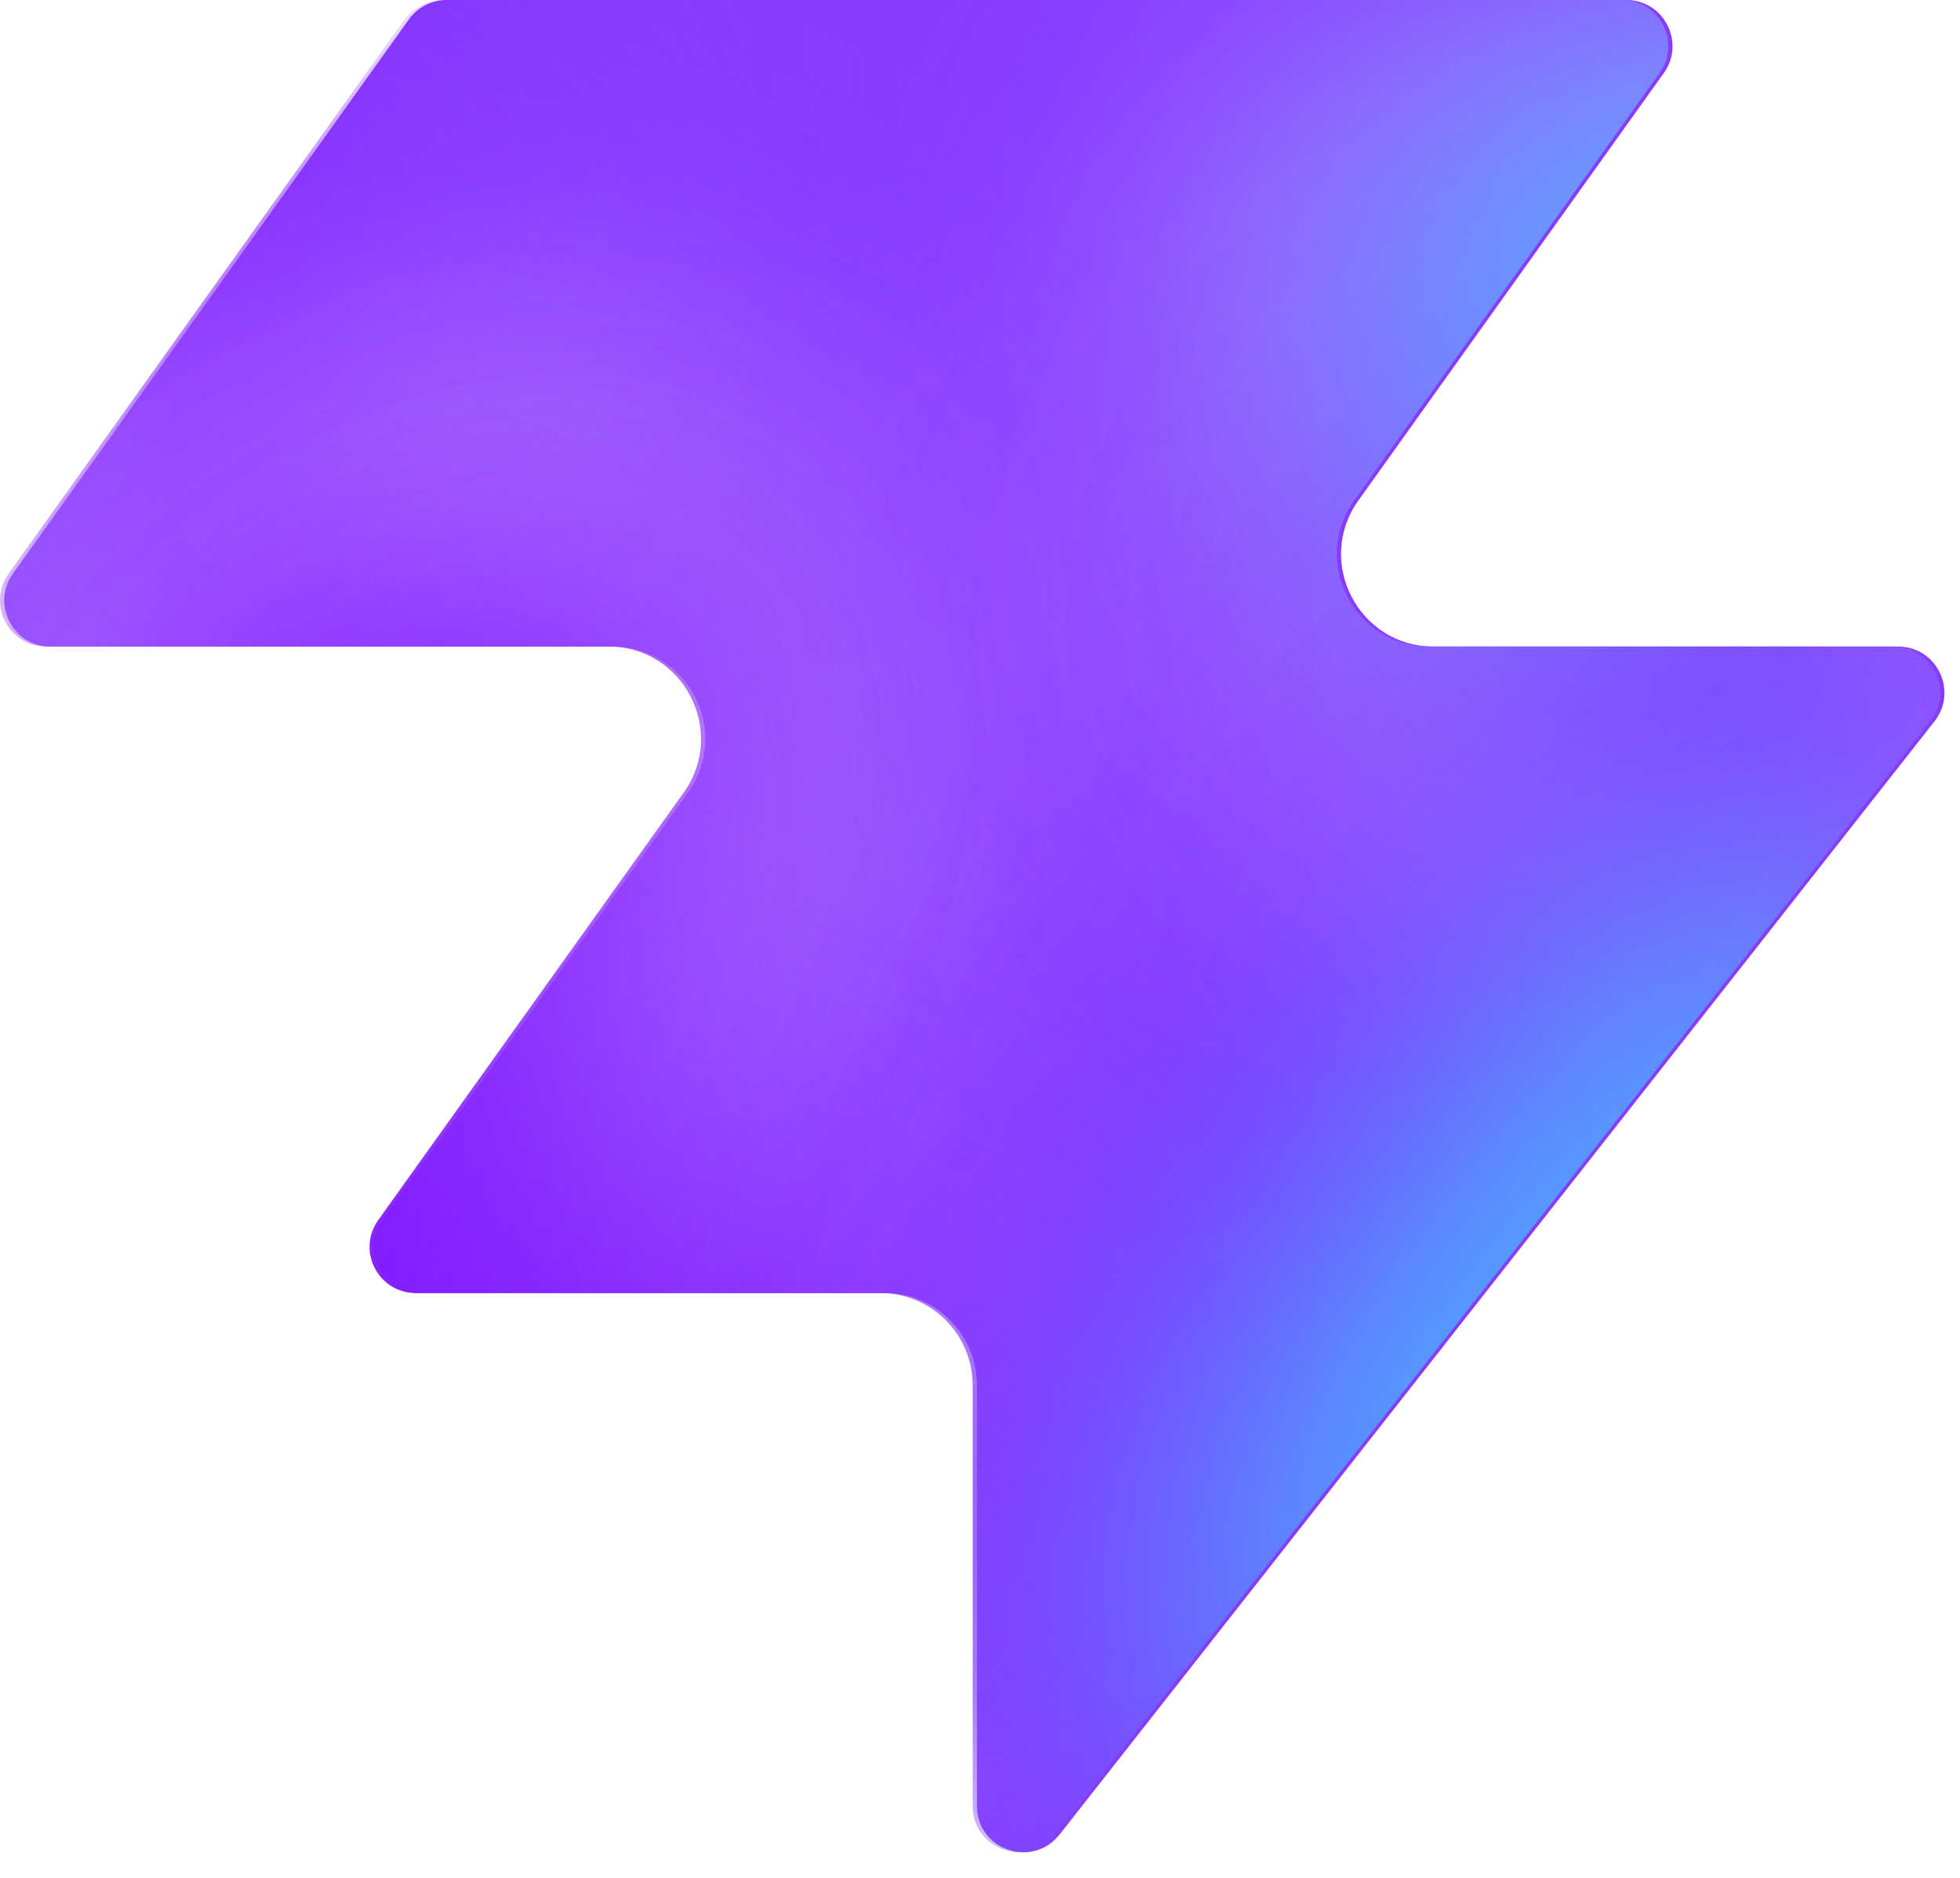
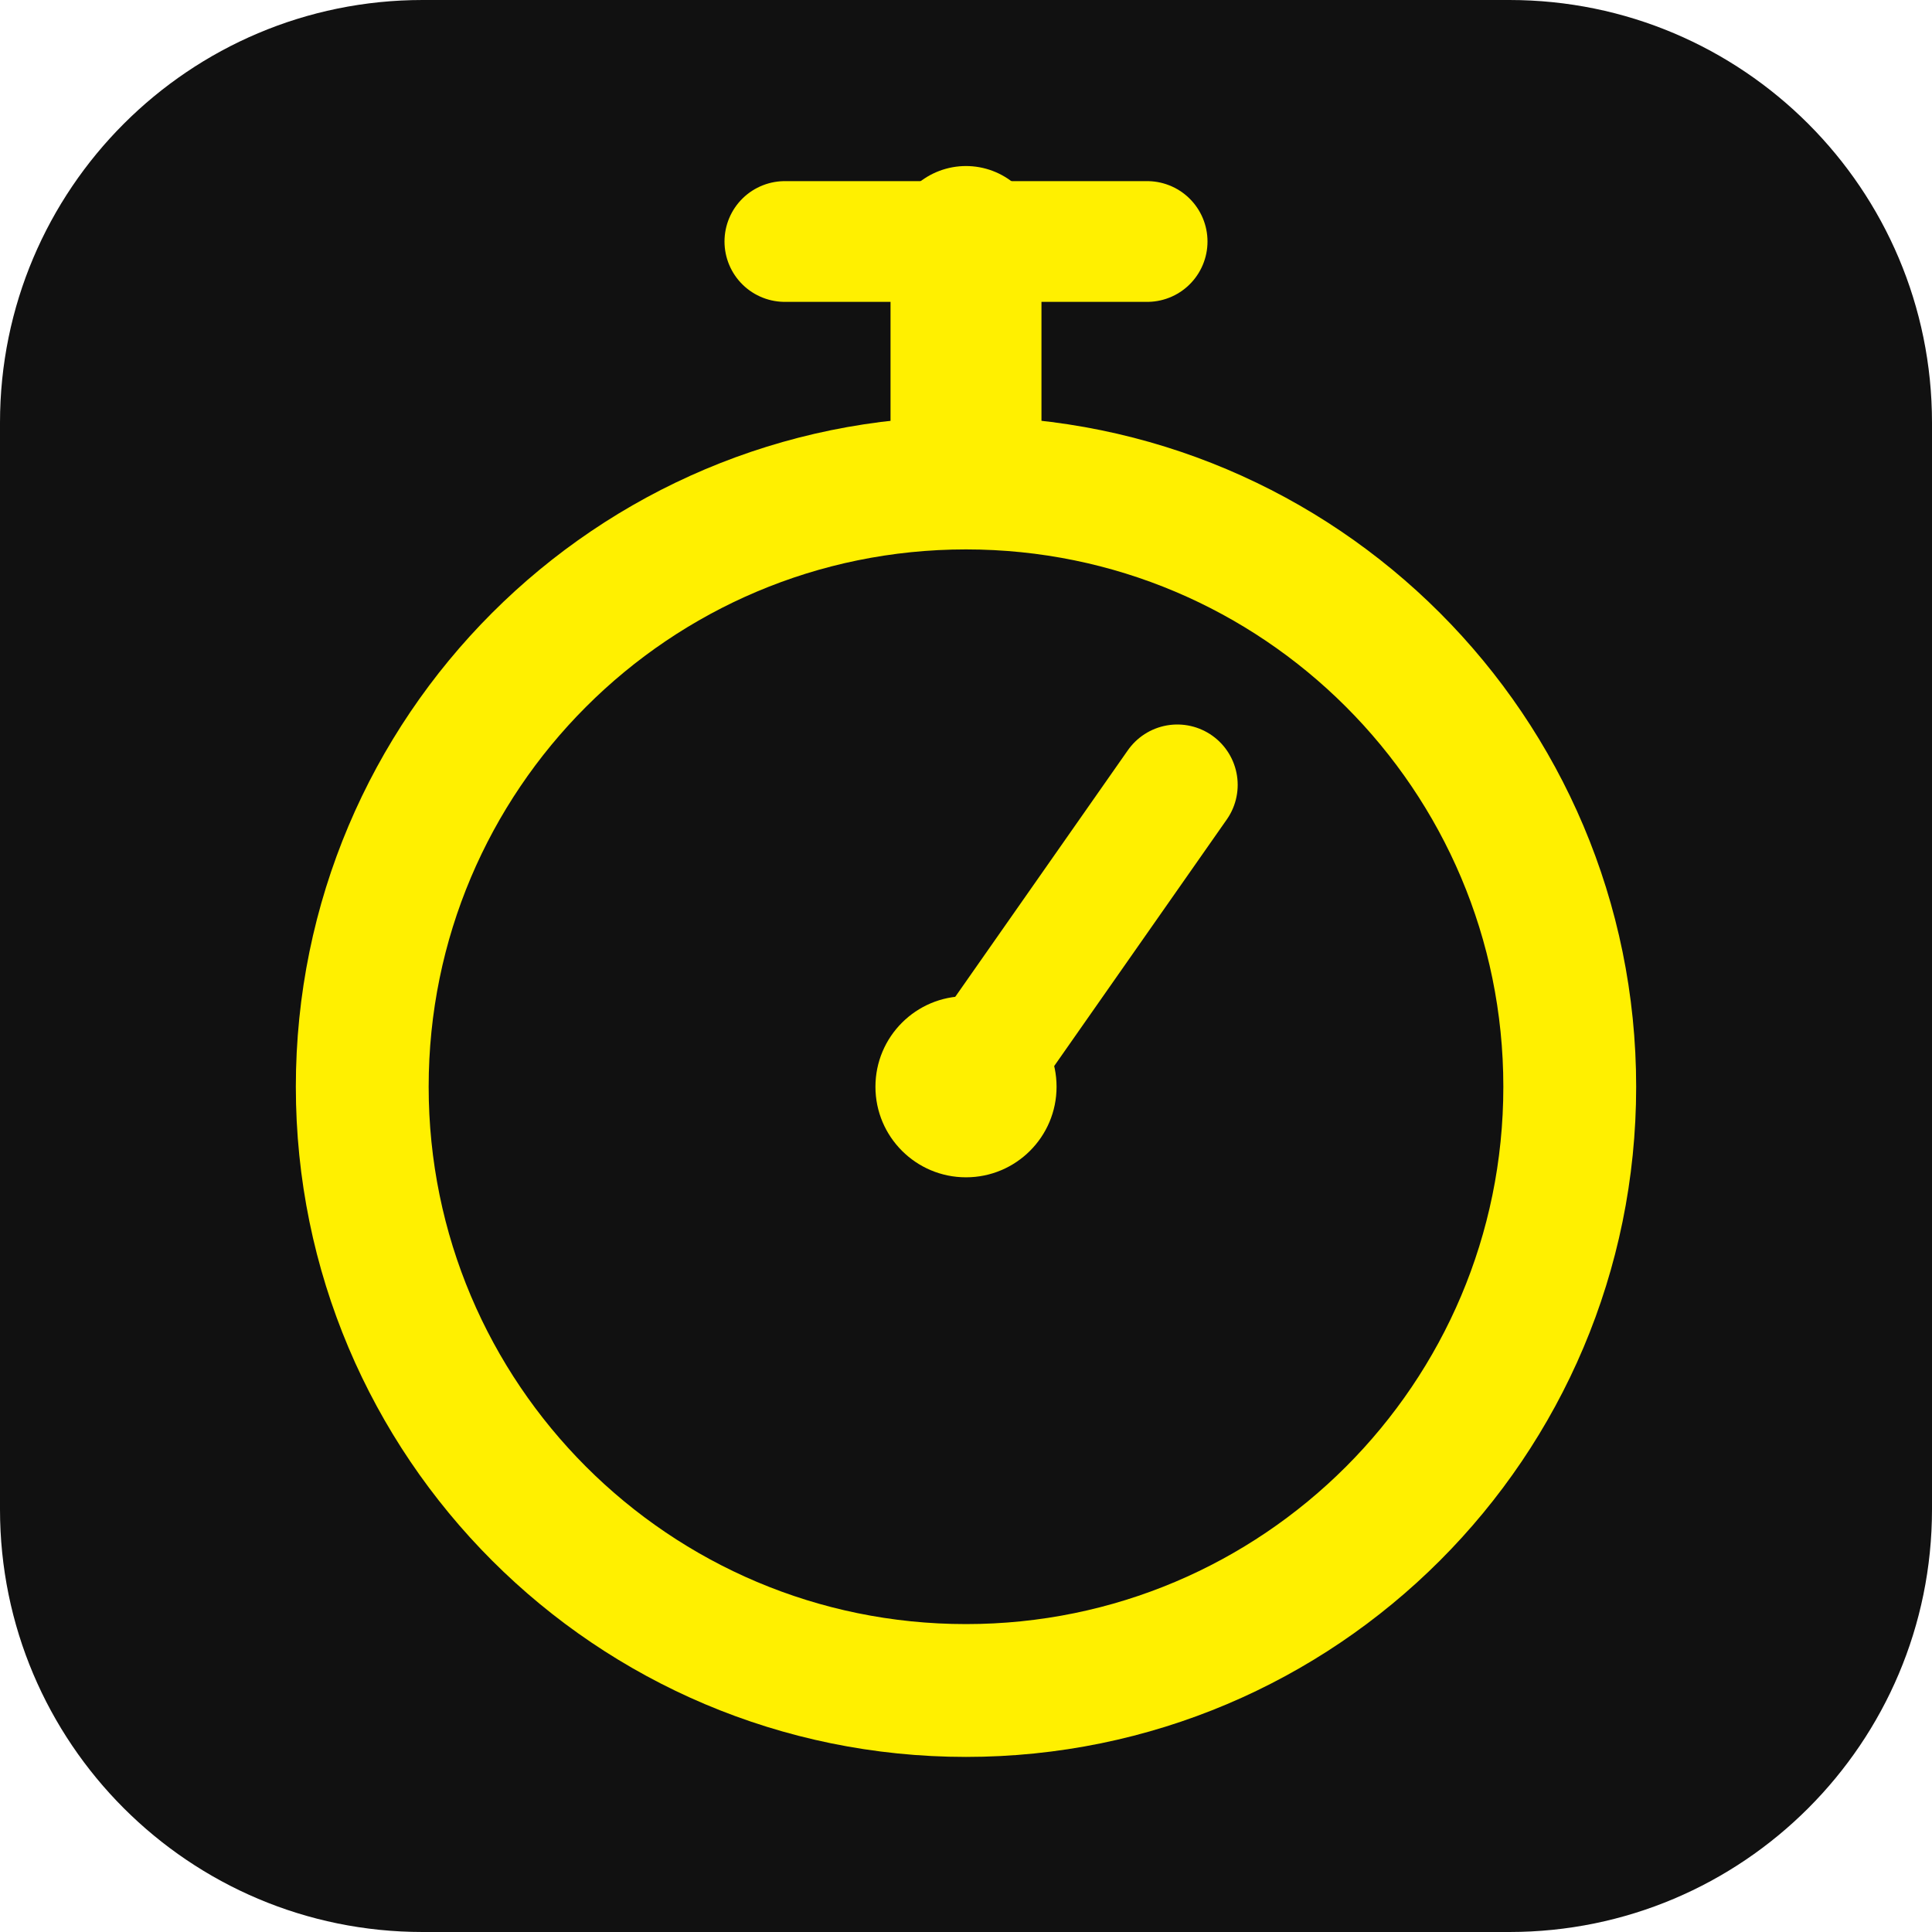
- <svg xmlns="http://www.w3.org/2000/svg" width="48" height="46" fill="none" viewBox="0 0 48 46">
-   <path fill="#863bff" d="M25.946 44.938c-.664.845-2.021.375-2.021-.698V33.937a2.26 2.26 0 0 0-2.262-2.262H10.287c-.92 0-1.456-1.04-.92-1.788l7.48-10.471c1.07-1.497 0-3.578-1.842-3.578H1.237c-.92 0-1.456-1.04-.92-1.788L10.013.474c.214-.297.556-.474.92-.474h28.894c.92 0 1.456 1.04.92 1.788l-7.48 10.471c-1.07 1.498 0 3.579 1.842 3.579h11.377c.943 0 1.473 1.088.89 1.83L25.947 44.94z" style="fill:#863bff;fill:color(display-p3 .525 .23 1);fill-opacity:1" />
-   <mask id="a" width="48" height="46" x="0" y="0" maskUnits="userSpaceOnUse" style="mask-type:alpha">
-     <path fill="#000" d="M25.842 44.938c-.664.844-2.021.375-2.021-.698V33.937a2.26 2.26 0 0 0-2.262-2.262H10.183c-.92 0-1.456-1.04-.92-1.788l7.48-10.471c1.07-1.498 0-3.579-1.842-3.579H1.133c-.92 0-1.456-1.04-.92-1.787L9.91.473c.214-.297.556-.474.92-.474h28.894c.92 0 1.456 1.04.92 1.788l-7.48 10.471c-1.07 1.498 0 3.578 1.842 3.578h11.377c.943 0 1.473 1.088.89 1.832L25.843 44.94z" style="fill:#000;fill-opacity:1" />
-   </mask>
-   <g mask="url(#a)">
-     <g filter="url(#b)">
-       <ellipse cx="5.508" cy="14.704" fill="#ede6ff" rx="5.508" ry="14.704" style="fill:#ede6ff;fill:color(display-p3 .927 .903 1);fill-opacity:1" transform="matrix(.00324 1 1 -.00324 -4.47 31.516)" />
-     </g>
-     <g filter="url(#c)">
-       <ellipse cx="10.399" cy="29.851" fill="#ede6ff" rx="10.399" ry="29.851" style="fill:#ede6ff;fill:color(display-p3 .927 .903 1);fill-opacity:1" transform="matrix(.00324 1 1 -.00324 -39.328 7.883)" />
-     </g>
-     <g filter="url(#d)">
-       <ellipse cx="5.508" cy="30.487" fill="#7e14ff" rx="5.508" ry="30.487" style="fill:#7e14ff;fill:color(display-p3 .492 .077 1);fill-opacity:1" transform="rotate(89.814 -25.913 -14.639)scale(1 -1)" />
-     </g>
-     <g filter="url(#e)">
-       <ellipse cx="5.508" cy="30.599" fill="#7e14ff" rx="5.508" ry="30.599" style="fill:#7e14ff;fill:color(display-p3 .492 .077 1);fill-opacity:1" transform="rotate(89.814 -32.644 -3.334)scale(1 -1)" />
-     </g>
-     <g filter="url(#f)">
-       <ellipse cx="5.508" cy="30.599" fill="#7e14ff" rx="5.508" ry="30.599" style="fill:#7e14ff;fill:color(display-p3 .492 .077 1);fill-opacity:1" transform="matrix(.00324 1 1 -.00324 -34.34 30.47)" />
-     </g>
-     <g filter="url(#g)">
-       <ellipse cx="14.072" cy="22.078" fill="#ede6ff" rx="14.072" ry="22.078" style="fill:#ede6ff;fill:color(display-p3 .927 .903 1);fill-opacity:1" transform="rotate(93.35 24.506 48.493)scale(-1 1)" />
-     </g>
-     <g filter="url(#h)">
-       <ellipse cx="3.47" cy="21.501" fill="#7e14ff" rx="3.47" ry="21.501" style="fill:#7e14ff;fill:color(display-p3 .492 .077 1);fill-opacity:1" transform="rotate(89.009 28.708 47.59)scale(-1 1)" />
-     </g>
-     <g filter="url(#i)">
-       <ellipse cx="3.47" cy="21.501" fill="#7e14ff" rx="3.47" ry="21.501" style="fill:#7e14ff;fill:color(display-p3 .492 .077 1);fill-opacity:1" transform="rotate(89.009 28.708 47.59)scale(-1 1)" />
-     </g>
-     <g filter="url(#j)">
-       <ellipse cx=".387" cy="8.972" fill="#7e14ff" rx="4.407" ry="29.108" style="fill:#7e14ff;fill:color(display-p3 .492 .077 1);fill-opacity:1" transform="rotate(39.51 .387 8.972)" />
-     </g>
-     <g filter="url(#k)">
-       <ellipse cx="47.523" cy="-6.092" fill="#7e14ff" rx="4.407" ry="29.108" style="fill:#7e14ff;fill:color(display-p3 .492 .077 1);fill-opacity:1" transform="rotate(37.892 47.523 -6.092)" />
-     </g>
-     <g filter="url(#l)">
-       <ellipse cx="41.412" cy="6.333" fill="#47bfff" rx="5.971" ry="9.665" style="fill:#47bfff;fill:color(display-p3 .28 .748 1);fill-opacity:1" transform="rotate(37.892 41.412 6.333)" />
-     </g>
-     <g filter="url(#m)">
-       <ellipse cx="-1.879" cy="38.332" fill="#7e14ff" rx="4.407" ry="29.108" style="fill:#7e14ff;fill:color(display-p3 .492 .077 1);fill-opacity:1" transform="rotate(37.892 -1.88 38.332)" />
-     </g>
-     <g filter="url(#n)">
-       <ellipse cx="-1.879" cy="38.332" fill="#7e14ff" rx="4.407" ry="29.108" style="fill:#7e14ff;fill:color(display-p3 .492 .077 1);fill-opacity:1" transform="rotate(37.892 -1.88 38.332)" />
-     </g>
-     <g filter="url(#o)">
-       <ellipse cx="35.651" cy="29.907" fill="#7e14ff" rx="4.407" ry="29.108" style="fill:#7e14ff;fill:color(display-p3 .492 .077 1);fill-opacity:1" transform="rotate(37.892 35.651 29.907)" />
-     </g>
-     <g filter="url(#p)">
-       <ellipse cx="38.418" cy="32.4" fill="#47bfff" rx="5.971" ry="15.297" style="fill:#47bfff;fill:color(display-p3 .28 .748 1);fill-opacity:1" transform="rotate(37.892 38.418 32.4)" />
-     </g>
-   </g>
-   <defs>
-     <filter id="b" width="60.045" height="41.654" x="-19.77" y="16.149" color-interpolation-filters="sRGB" filterUnits="userSpaceOnUse">
-       <feFlood flood-opacity="0" result="BackgroundImageFix" />
-       <feBlend in="SourceGraphic" in2="BackgroundImageFix" result="shape" />
-       <feGaussianBlur result="effect1_foregroundBlur_2002_17158" stdDeviation="7.659" />
-     </filter>
-     <filter id="c" width="90.34" height="51.437" x="-54.613" y="-7.533" color-interpolation-filters="sRGB" filterUnits="userSpaceOnUse">
-       <feFlood flood-opacity="0" result="BackgroundImageFix" />
-       <feBlend in="SourceGraphic" in2="BackgroundImageFix" result="shape" />
-       <feGaussianBlur result="effect1_foregroundBlur_2002_17158" stdDeviation="7.659" />
-     </filter>
-     <filter id="d" width="79.355" height="29.4" x="-49.64" y="2.03" color-interpolation-filters="sRGB" filterUnits="userSpaceOnUse">
-       <feFlood flood-opacity="0" result="BackgroundImageFix" />
-       <feBlend in="SourceGraphic" in2="BackgroundImageFix" result="shape" />
-       <feGaussianBlur result="effect1_foregroundBlur_2002_17158" stdDeviation="4.596" />
-     </filter>
-     <filter id="e" width="79.579" height="29.4" x="-45.045" y="20.029" color-interpolation-filters="sRGB" filterUnits="userSpaceOnUse">
-       <feFlood flood-opacity="0" result="BackgroundImageFix" />
-       <feBlend in="SourceGraphic" in2="BackgroundImageFix" result="shape" />
-       <feGaussianBlur result="effect1_foregroundBlur_2002_17158" stdDeviation="4.596" />
-     </filter>
-     <filter id="f" width="79.579" height="29.4" x="-43.513" y="21.178" color-interpolation-filters="sRGB" filterUnits="userSpaceOnUse">
-       <feFlood flood-opacity="0" result="BackgroundImageFix" />
-       <feBlend in="SourceGraphic" in2="BackgroundImageFix" result="shape" />
-       <feGaussianBlur result="effect1_foregroundBlur_2002_17158" stdDeviation="4.596" />
-     </filter>
-     <filter id="g" width="74.749" height="58.852" x="15.756" y="-17.901" color-interpolation-filters="sRGB" filterUnits="userSpaceOnUse">
-       <feFlood flood-opacity="0" result="BackgroundImageFix" />
-       <feBlend in="SourceGraphic" in2="BackgroundImageFix" result="shape" />
-       <feGaussianBlur result="effect1_foregroundBlur_2002_17158" stdDeviation="7.659" />
-     </filter>
-     <filter id="h" width="61.377" height="25.362" x="23.548" y="2.284" color-interpolation-filters="sRGB" filterUnits="userSpaceOnUse">
-       <feFlood flood-opacity="0" result="BackgroundImageFix" />
-       <feBlend in="SourceGraphic" in2="BackgroundImageFix" result="shape" />
-       <feGaussianBlur result="effect1_foregroundBlur_2002_17158" stdDeviation="4.596" />
-     </filter>
-     <filter id="i" width="61.377" height="25.362" x="23.548" y="2.284" color-interpolation-filters="sRGB" filterUnits="userSpaceOnUse">
-       <feFlood flood-opacity="0" result="BackgroundImageFix" />
-       <feBlend in="SourceGraphic" in2="BackgroundImageFix" result="shape" />
-       <feGaussianBlur result="effect1_foregroundBlur_2002_17158" stdDeviation="4.596" />
-     </filter>
-     <filter id="j" width="56.045" height="63.649" x="-27.636" y="-22.853" color-interpolation-filters="sRGB" filterUnits="userSpaceOnUse">
-       <feFlood flood-opacity="0" result="BackgroundImageFix" />
-       <feBlend in="SourceGraphic" in2="BackgroundImageFix" result="shape" />
-       <feGaussianBlur result="effect1_foregroundBlur_2002_17158" stdDeviation="4.596" />
-     </filter>
-     <filter id="k" width="54.814" height="64.646" x="20.116" y="-38.415" color-interpolation-filters="sRGB" filterUnits="userSpaceOnUse">
-       <feFlood flood-opacity="0" result="BackgroundImageFix" />
-       <feBlend in="SourceGraphic" in2="BackgroundImageFix" result="shape" />
-       <feGaussianBlur result="effect1_foregroundBlur_2002_17158" stdDeviation="4.596" />
-     </filter>
-     <filter id="l" width="33.541" height="35.313" x="24.641" y="-11.323" color-interpolation-filters="sRGB" filterUnits="userSpaceOnUse">
-       <feFlood flood-opacity="0" result="BackgroundImageFix" />
-       <feBlend in="SourceGraphic" in2="BackgroundImageFix" result="shape" />
-       <feGaussianBlur result="effect1_foregroundBlur_2002_17158" stdDeviation="4.596" />
-     </filter>
-     <filter id="m" width="54.814" height="64.646" x="-29.286" y="6.009" color-interpolation-filters="sRGB" filterUnits="userSpaceOnUse">
-       <feFlood flood-opacity="0" result="BackgroundImageFix" />
-       <feBlend in="SourceGraphic" in2="BackgroundImageFix" result="shape" />
-       <feGaussianBlur result="effect1_foregroundBlur_2002_17158" stdDeviation="4.596" />
-     </filter>
-     <filter id="n" width="54.814" height="64.646" x="-29.286" y="6.009" color-interpolation-filters="sRGB" filterUnits="userSpaceOnUse">
-       <feFlood flood-opacity="0" result="BackgroundImageFix" />
-       <feBlend in="SourceGraphic" in2="BackgroundImageFix" result="shape" />
-       <feGaussianBlur result="effect1_foregroundBlur_2002_17158" stdDeviation="4.596" />
-     </filter>
-     <filter id="o" width="54.814" height="64.646" x="8.244" y="-2.416" color-interpolation-filters="sRGB" filterUnits="userSpaceOnUse">
-       <feFlood flood-opacity="0" result="BackgroundImageFix" />
-       <feBlend in="SourceGraphic" in2="BackgroundImageFix" result="shape" />
-       <feGaussianBlur result="effect1_foregroundBlur_2002_17158" stdDeviation="4.596" />
-     </filter>
-     <filter id="p" width="39.409" height="43.623" x="18.713" y="10.588" color-interpolation-filters="sRGB" filterUnits="userSpaceOnUse">
-       <feFlood flood-opacity="0" result="BackgroundImageFix" />
-       <feBlend in="SourceGraphic" in2="BackgroundImageFix" result="shape" />
-       <feGaussianBlur result="effect1_foregroundBlur_2002_17158" stdDeviation="4.596" />
-     </filter>
-   </defs>
+ <svg xmlns="http://www.w3.org/2000/svg" viewBox="0 0 32 32" fill="none">
+   <rect width="32" height="32" rx="7" fill="#111111" />
+   <line x1="16" y1="4" x2="16" y2="7" stroke="#FFF000" stroke-width="2.5" stroke-linecap="round" />
+   <line x1="13" y1="4" x2="19" y2="4" stroke="#FFF000" stroke-width="2" stroke-linecap="round" />
+   <circle cx="16" cy="18" r="10" stroke="#FFF000" stroke-width="2.2" />
+   <circle cx="16" cy="18" r="1.5" fill="#FFF000" />
+   <line x1="16" y1="18" x2="19.5" y2="13" stroke="#FFF000" stroke-width="2" stroke-linecap="round" />
</svg>
